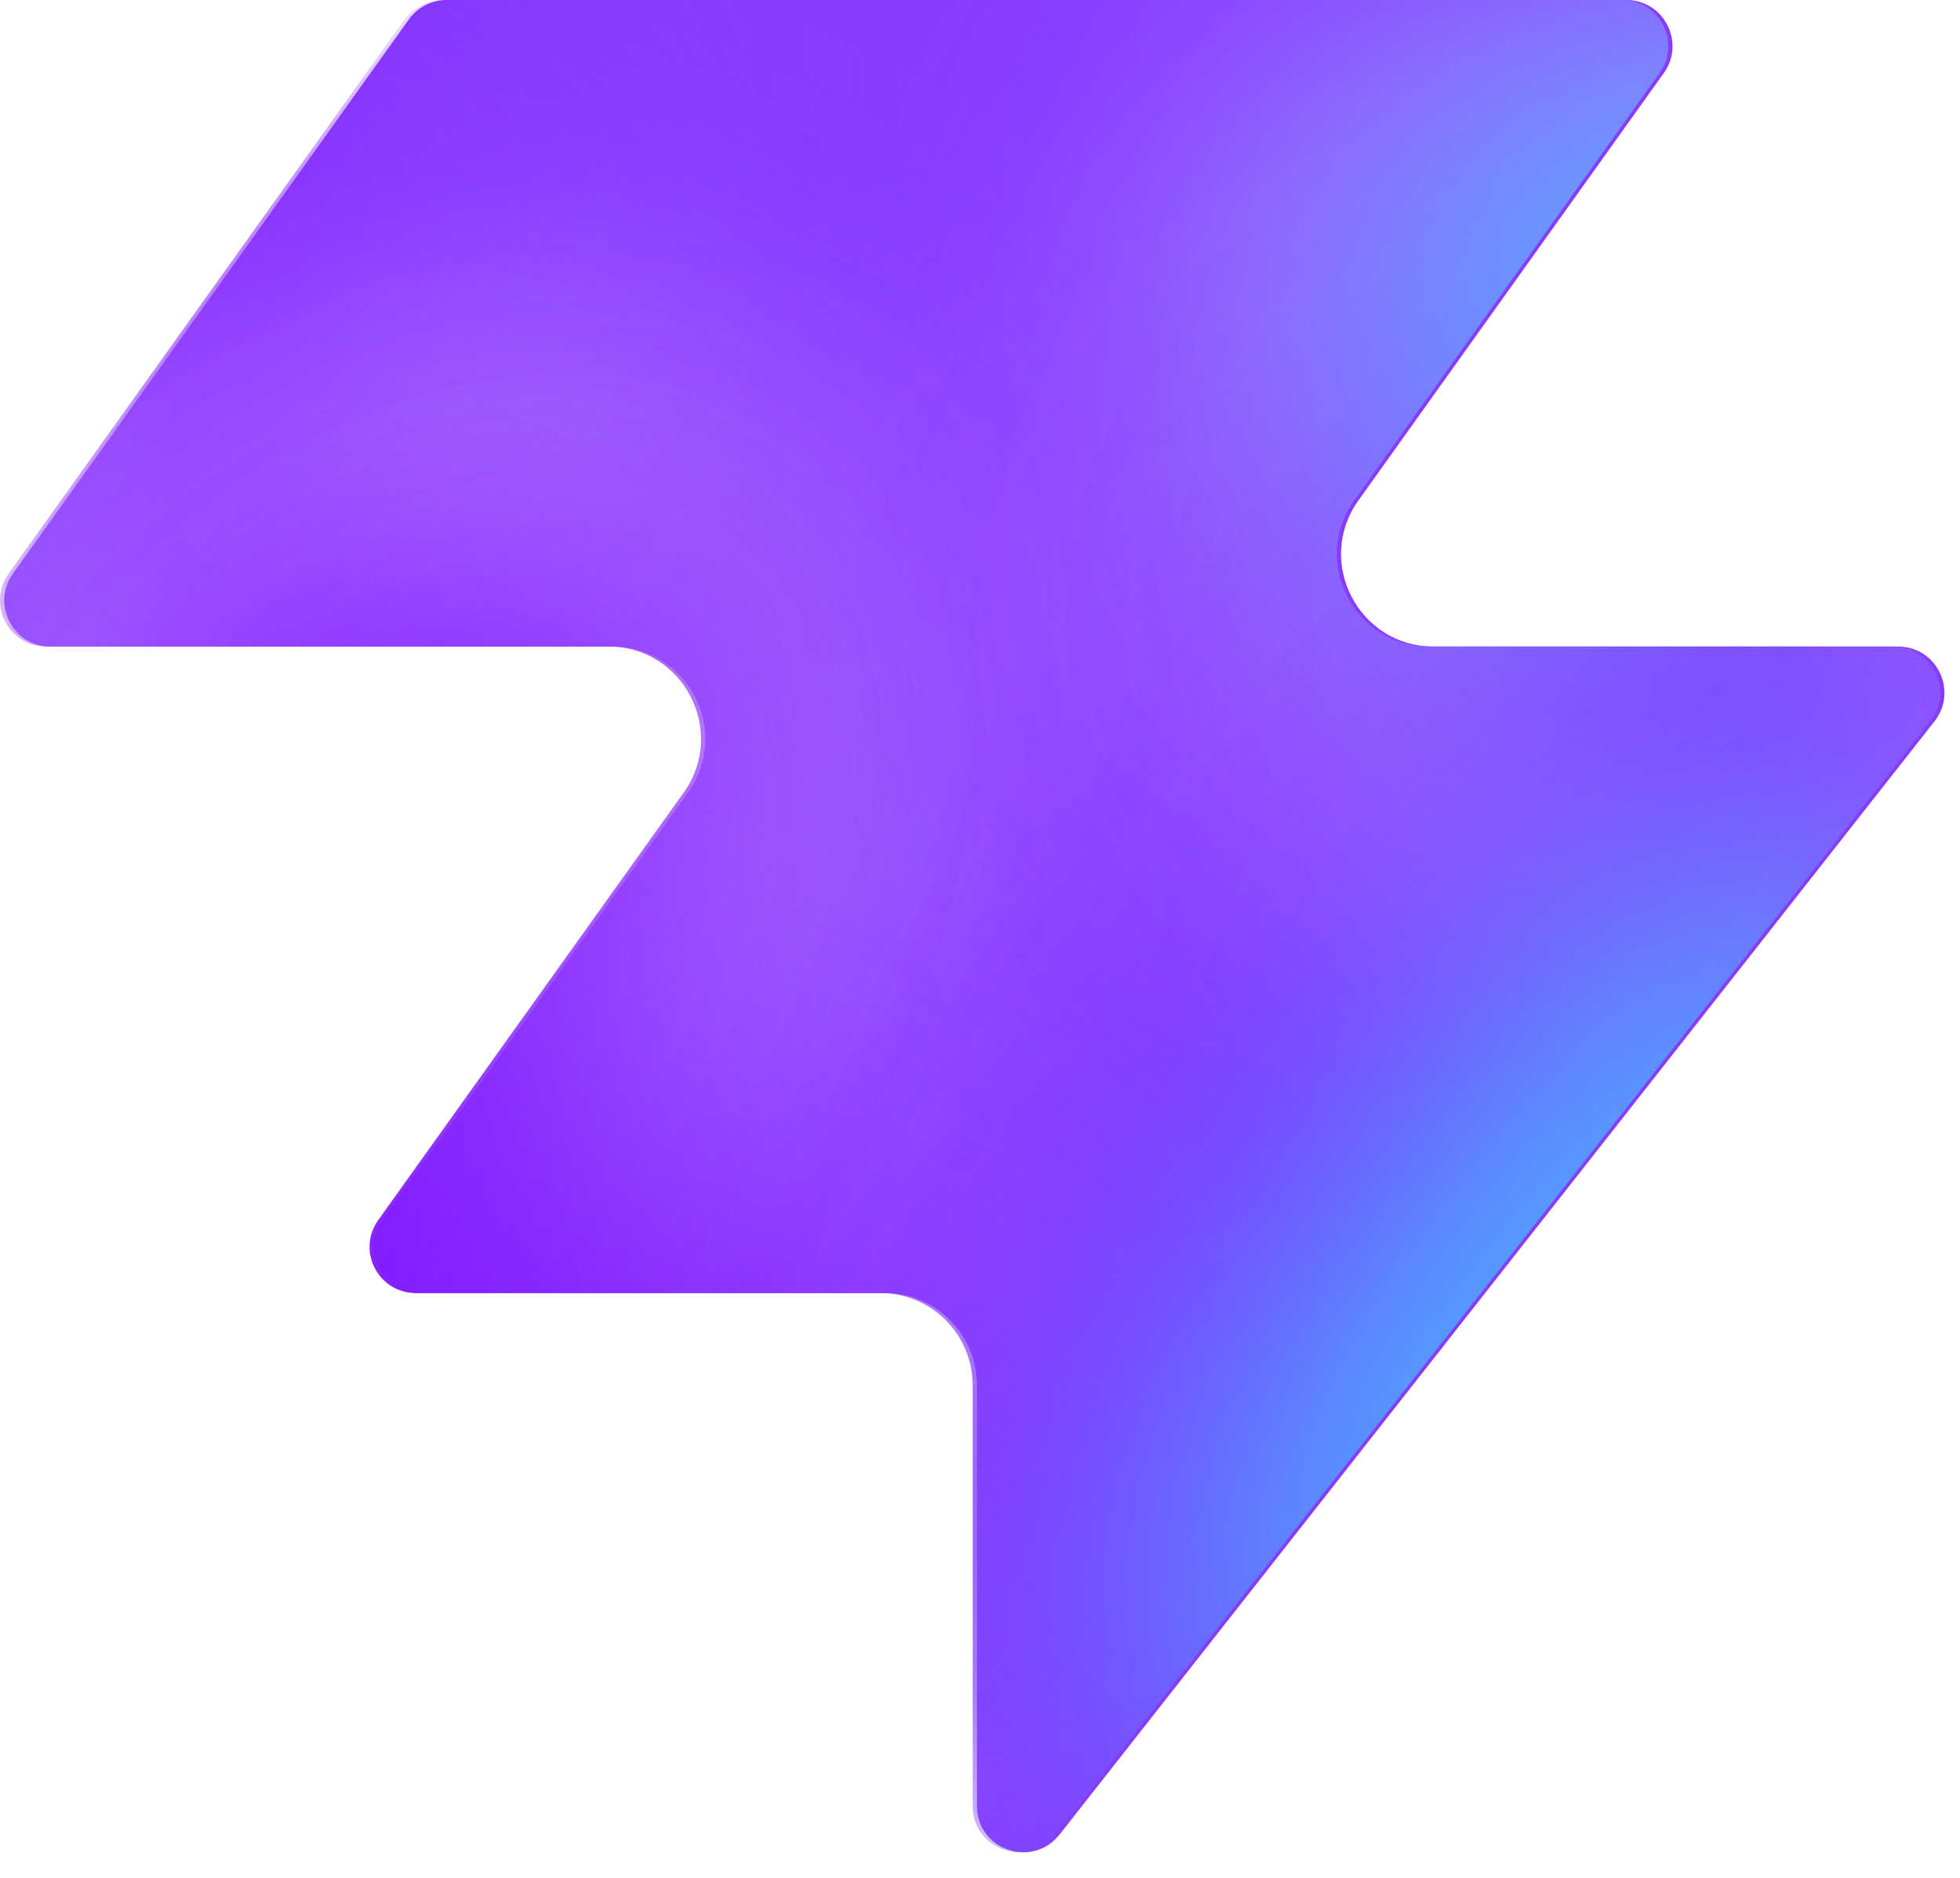
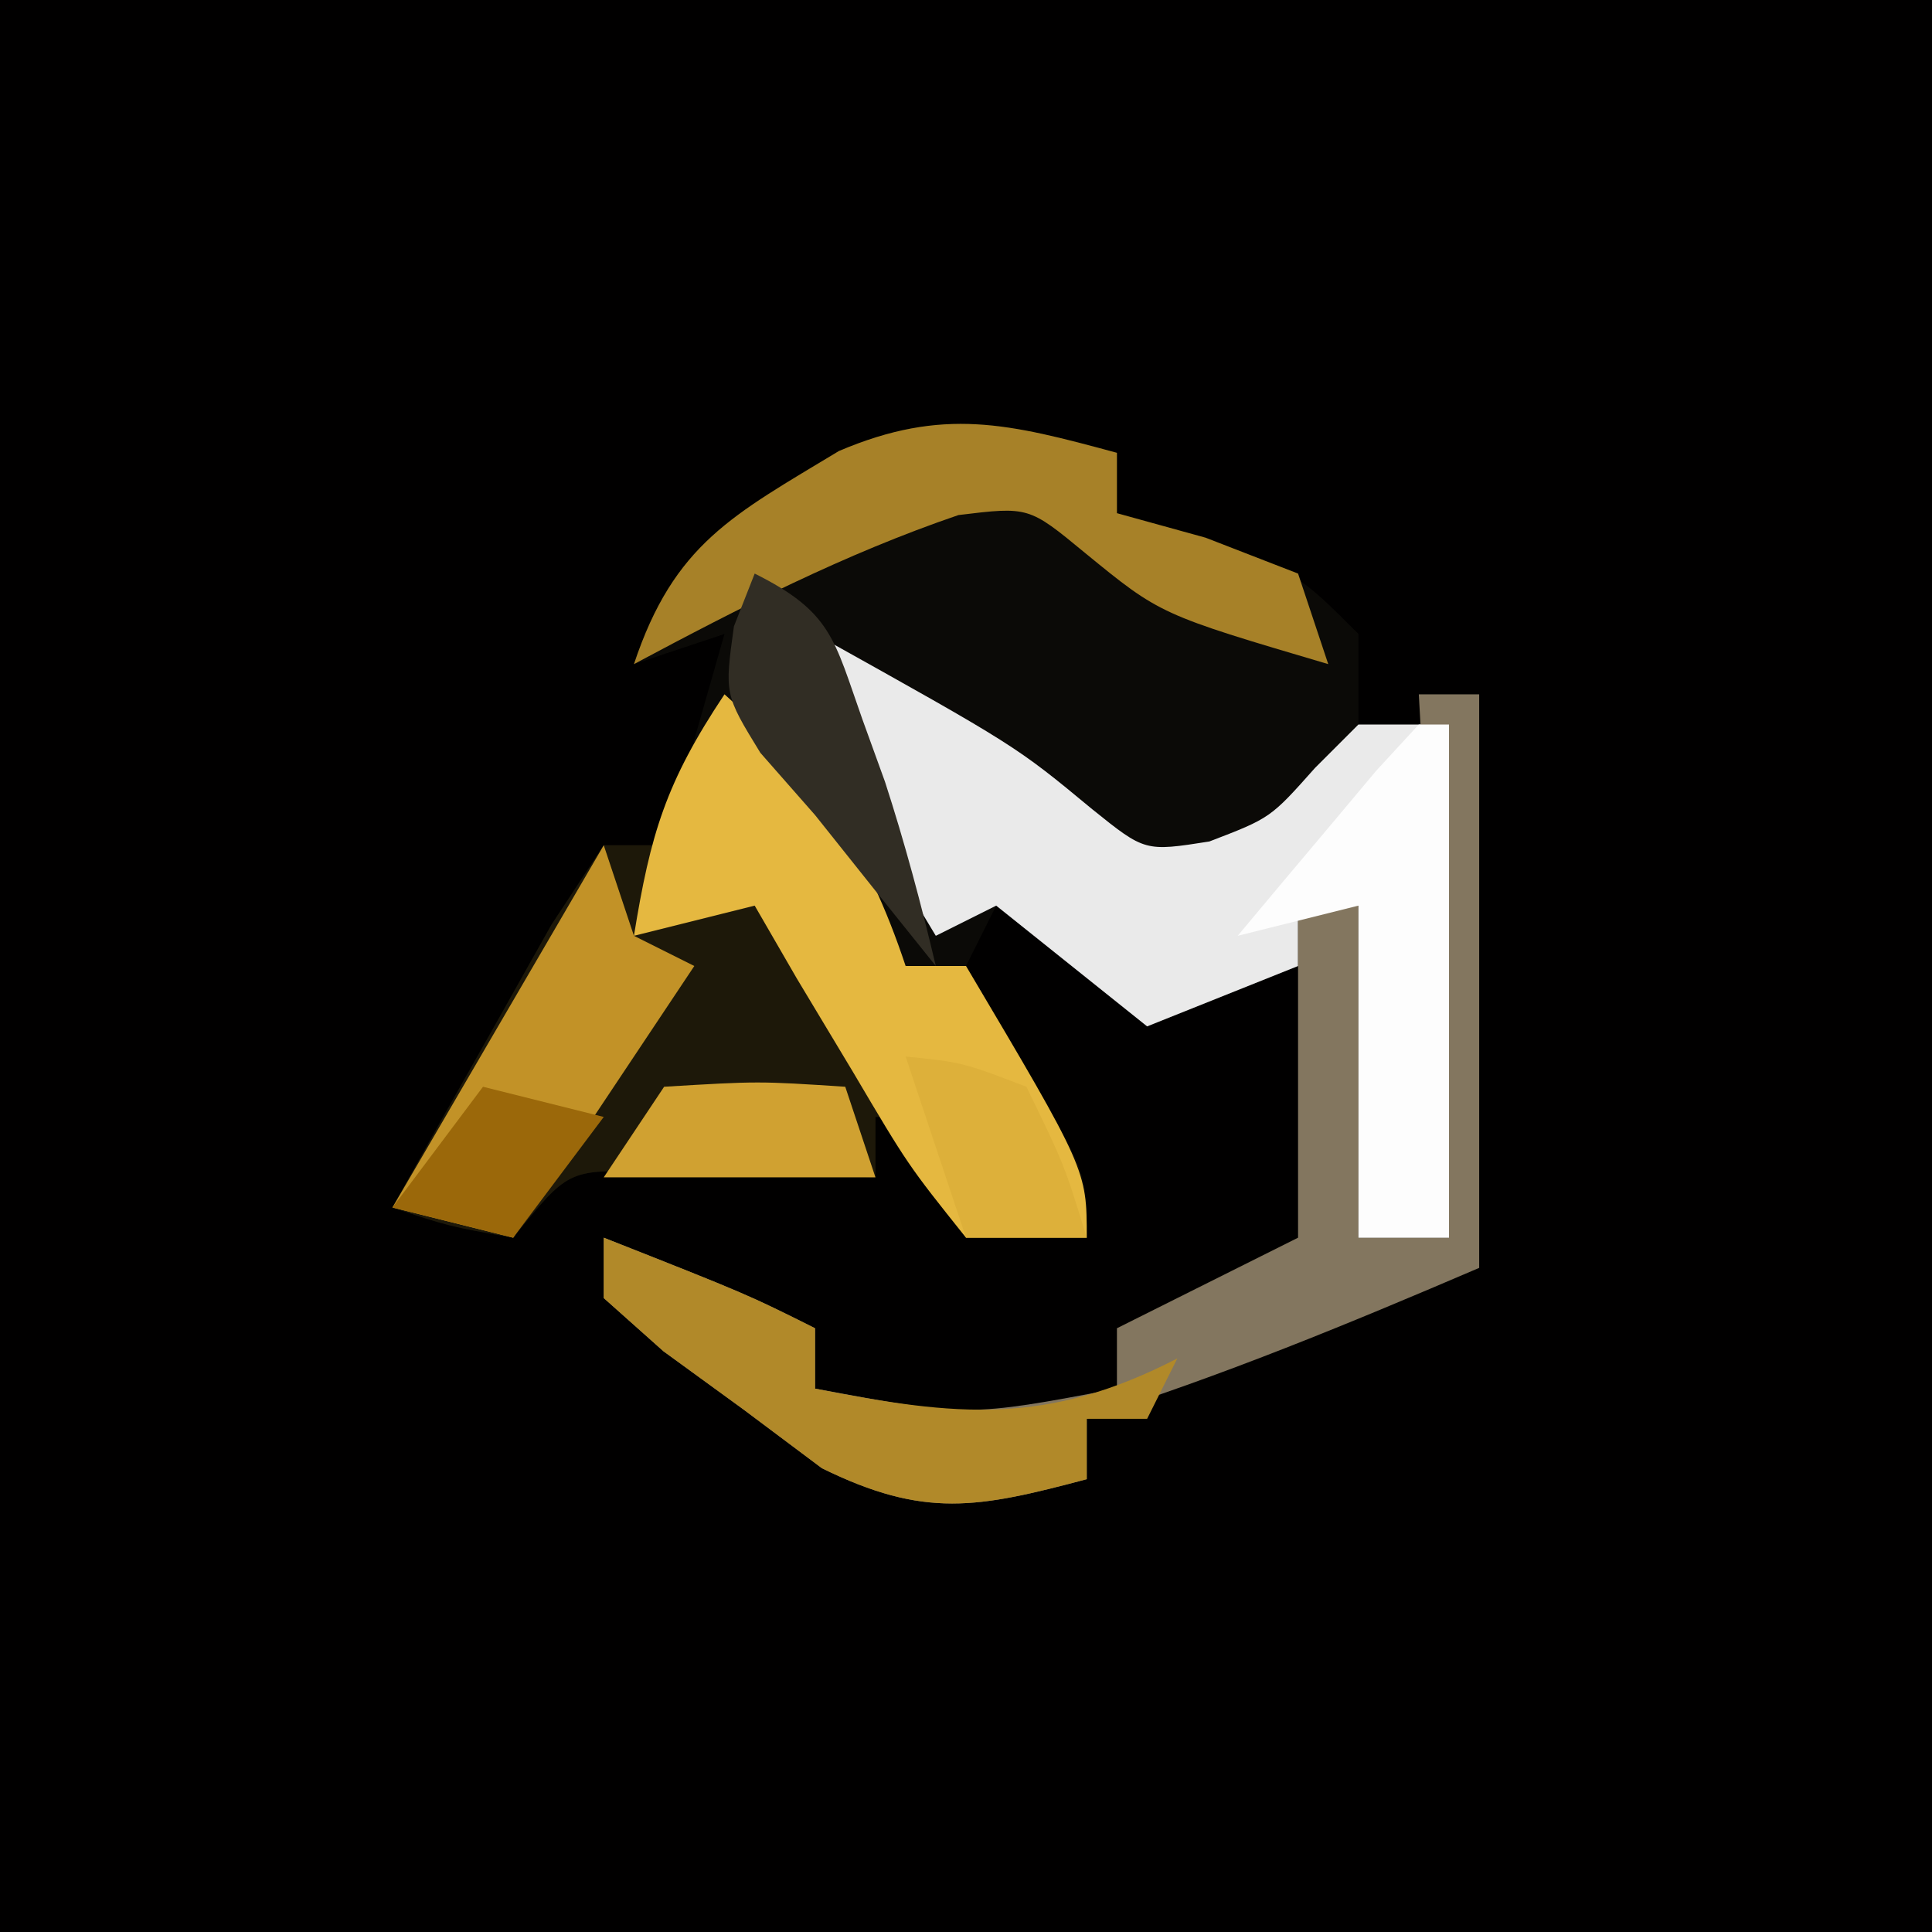
- <svg xmlns="http://www.w3.org/2000/svg" width="48" height="46" fill="none" viewBox="0 0 48 46">
-   <path fill="#863bff" d="M25.946 44.938c-.664.845-2.021.375-2.021-.698V33.937a2.26 2.26 0 0 0-2.262-2.262H10.287c-.92 0-1.456-1.04-.92-1.788l7.48-10.471c1.07-1.497 0-3.578-1.842-3.578H1.237c-.92 0-1.456-1.04-.92-1.788L10.013.474c.214-.297.556-.474.92-.474h28.894c.92 0 1.456 1.04.92 1.788l-7.48 10.471c-1.07 1.498 0 3.579 1.842 3.579h11.377c.943 0 1.473 1.088.89 1.83L25.947 44.94z" style="fill:#863bff;fill:color(display-p3 .525 .23 1);fill-opacity:1" />
-   <mask id="a" width="48" height="46" x="0" y="0" maskUnits="userSpaceOnUse" style="mask-type:alpha">
-     <path fill="#000" d="M25.842 44.938c-.664.844-2.021.375-2.021-.698V33.937a2.26 2.26 0 0 0-2.262-2.262H10.183c-.92 0-1.456-1.04-.92-1.788l7.48-10.471c1.07-1.498 0-3.579-1.842-3.579H1.133c-.92 0-1.456-1.04-.92-1.787L9.91.473c.214-.297.556-.474.92-.474h28.894c.92 0 1.456 1.04.92 1.788l-7.48 10.471c-1.07 1.498 0 3.578 1.842 3.578h11.377c.943 0 1.473 1.088.89 1.832L25.843 44.94z" style="fill:#000;fill-opacity:1" />
-   </mask>
-   <g mask="url(#a)">
-     <g filter="url(#b)">
-       <ellipse cx="5.508" cy="14.704" fill="#ede6ff" rx="5.508" ry="14.704" style="fill:#ede6ff;fill:color(display-p3 .927 .903 1);fill-opacity:1" transform="matrix(.00324 1 1 -.00324 -4.47 31.516)" />
-     </g>
-     <g filter="url(#c)">
-       <ellipse cx="10.399" cy="29.851" fill="#ede6ff" rx="10.399" ry="29.851" style="fill:#ede6ff;fill:color(display-p3 .927 .903 1);fill-opacity:1" transform="matrix(.00324 1 1 -.00324 -39.328 7.883)" />
-     </g>
-     <g filter="url(#d)">
-       <ellipse cx="5.508" cy="30.487" fill="#7e14ff" rx="5.508" ry="30.487" style="fill:#7e14ff;fill:color(display-p3 .492 .077 1);fill-opacity:1" transform="rotate(89.814 -25.913 -14.639)scale(1 -1)" />
-     </g>
-     <g filter="url(#e)">
-       <ellipse cx="5.508" cy="30.599" fill="#7e14ff" rx="5.508" ry="30.599" style="fill:#7e14ff;fill:color(display-p3 .492 .077 1);fill-opacity:1" transform="rotate(89.814 -32.644 -3.334)scale(1 -1)" />
-     </g>
-     <g filter="url(#f)">
-       <ellipse cx="5.508" cy="30.599" fill="#7e14ff" rx="5.508" ry="30.599" style="fill:#7e14ff;fill:color(display-p3 .492 .077 1);fill-opacity:1" transform="matrix(.00324 1 1 -.00324 -34.34 30.47)" />
-     </g>
-     <g filter="url(#g)">
-       <ellipse cx="14.072" cy="22.078" fill="#ede6ff" rx="14.072" ry="22.078" style="fill:#ede6ff;fill:color(display-p3 .927 .903 1);fill-opacity:1" transform="rotate(93.35 24.506 48.493)scale(-1 1)" />
-     </g>
-     <g filter="url(#h)">
-       <ellipse cx="3.47" cy="21.501" fill="#7e14ff" rx="3.47" ry="21.501" style="fill:#7e14ff;fill:color(display-p3 .492 .077 1);fill-opacity:1" transform="rotate(89.009 28.708 47.59)scale(-1 1)" />
-     </g>
-     <g filter="url(#i)">
-       <ellipse cx="3.47" cy="21.501" fill="#7e14ff" rx="3.47" ry="21.501" style="fill:#7e14ff;fill:color(display-p3 .492 .077 1);fill-opacity:1" transform="rotate(89.009 28.708 47.59)scale(-1 1)" />
-     </g>
-     <g filter="url(#j)">
-       <ellipse cx=".387" cy="8.972" fill="#7e14ff" rx="4.407" ry="29.108" style="fill:#7e14ff;fill:color(display-p3 .492 .077 1);fill-opacity:1" transform="rotate(39.51 .387 8.972)" />
-     </g>
-     <g filter="url(#k)">
-       <ellipse cx="47.523" cy="-6.092" fill="#7e14ff" rx="4.407" ry="29.108" style="fill:#7e14ff;fill:color(display-p3 .492 .077 1);fill-opacity:1" transform="rotate(37.892 47.523 -6.092)" />
-     </g>
-     <g filter="url(#l)">
-       <ellipse cx="41.412" cy="6.333" fill="#47bfff" rx="5.971" ry="9.665" style="fill:#47bfff;fill:color(display-p3 .28 .748 1);fill-opacity:1" transform="rotate(37.892 41.412 6.333)" />
-     </g>
-     <g filter="url(#m)">
-       <ellipse cx="-1.879" cy="38.332" fill="#7e14ff" rx="4.407" ry="29.108" style="fill:#7e14ff;fill:color(display-p3 .492 .077 1);fill-opacity:1" transform="rotate(37.892 -1.88 38.332)" />
-     </g>
-     <g filter="url(#n)">
-       <ellipse cx="-1.879" cy="38.332" fill="#7e14ff" rx="4.407" ry="29.108" style="fill:#7e14ff;fill:color(display-p3 .492 .077 1);fill-opacity:1" transform="rotate(37.892 -1.88 38.332)" />
-     </g>
-     <g filter="url(#o)">
-       <ellipse cx="35.651" cy="29.907" fill="#7e14ff" rx="4.407" ry="29.108" style="fill:#7e14ff;fill:color(display-p3 .492 .077 1);fill-opacity:1" transform="rotate(37.892 35.651 29.907)" />
-     </g>
-     <g filter="url(#p)">
-       <ellipse cx="38.418" cy="32.4" fill="#47bfff" rx="5.971" ry="15.297" style="fill:#47bfff;fill:color(display-p3 .28 .748 1);fill-opacity:1" transform="rotate(37.892 38.418 32.4)" />
-     </g>
-   </g>
-   <defs>
-     <filter id="b" width="60.045" height="41.654" x="-19.77" y="16.149" color-interpolation-filters="sRGB" filterUnits="userSpaceOnUse">
-       <feFlood flood-opacity="0" result="BackgroundImageFix" />
-       <feBlend in="SourceGraphic" in2="BackgroundImageFix" result="shape" />
-       <feGaussianBlur result="effect1_foregroundBlur_2002_17158" stdDeviation="7.659" />
-     </filter>
-     <filter id="c" width="90.34" height="51.437" x="-54.613" y="-7.533" color-interpolation-filters="sRGB" filterUnits="userSpaceOnUse">
-       <feFlood flood-opacity="0" result="BackgroundImageFix" />
-       <feBlend in="SourceGraphic" in2="BackgroundImageFix" result="shape" />
-       <feGaussianBlur result="effect1_foregroundBlur_2002_17158" stdDeviation="7.659" />
-     </filter>
-     <filter id="d" width="79.355" height="29.4" x="-49.64" y="2.03" color-interpolation-filters="sRGB" filterUnits="userSpaceOnUse">
-       <feFlood flood-opacity="0" result="BackgroundImageFix" />
-       <feBlend in="SourceGraphic" in2="BackgroundImageFix" result="shape" />
-       <feGaussianBlur result="effect1_foregroundBlur_2002_17158" stdDeviation="4.596" />
-     </filter>
-     <filter id="e" width="79.579" height="29.4" x="-45.045" y="20.029" color-interpolation-filters="sRGB" filterUnits="userSpaceOnUse">
-       <feFlood flood-opacity="0" result="BackgroundImageFix" />
-       <feBlend in="SourceGraphic" in2="BackgroundImageFix" result="shape" />
-       <feGaussianBlur result="effect1_foregroundBlur_2002_17158" stdDeviation="4.596" />
-     </filter>
-     <filter id="f" width="79.579" height="29.4" x="-43.513" y="21.178" color-interpolation-filters="sRGB" filterUnits="userSpaceOnUse">
-       <feFlood flood-opacity="0" result="BackgroundImageFix" />
-       <feBlend in="SourceGraphic" in2="BackgroundImageFix" result="shape" />
-       <feGaussianBlur result="effect1_foregroundBlur_2002_17158" stdDeviation="4.596" />
-     </filter>
-     <filter id="g" width="74.749" height="58.852" x="15.756" y="-17.901" color-interpolation-filters="sRGB" filterUnits="userSpaceOnUse">
-       <feFlood flood-opacity="0" result="BackgroundImageFix" />
-       <feBlend in="SourceGraphic" in2="BackgroundImageFix" result="shape" />
-       <feGaussianBlur result="effect1_foregroundBlur_2002_17158" stdDeviation="7.659" />
-     </filter>
-     <filter id="h" width="61.377" height="25.362" x="23.548" y="2.284" color-interpolation-filters="sRGB" filterUnits="userSpaceOnUse">
-       <feFlood flood-opacity="0" result="BackgroundImageFix" />
-       <feBlend in="SourceGraphic" in2="BackgroundImageFix" result="shape" />
-       <feGaussianBlur result="effect1_foregroundBlur_2002_17158" stdDeviation="4.596" />
-     </filter>
-     <filter id="i" width="61.377" height="25.362" x="23.548" y="2.284" color-interpolation-filters="sRGB" filterUnits="userSpaceOnUse">
-       <feFlood flood-opacity="0" result="BackgroundImageFix" />
-       <feBlend in="SourceGraphic" in2="BackgroundImageFix" result="shape" />
-       <feGaussianBlur result="effect1_foregroundBlur_2002_17158" stdDeviation="4.596" />
-     </filter>
-     <filter id="j" width="56.045" height="63.649" x="-27.636" y="-22.853" color-interpolation-filters="sRGB" filterUnits="userSpaceOnUse">
-       <feFlood flood-opacity="0" result="BackgroundImageFix" />
-       <feBlend in="SourceGraphic" in2="BackgroundImageFix" result="shape" />
-       <feGaussianBlur result="effect1_foregroundBlur_2002_17158" stdDeviation="4.596" />
-     </filter>
-     <filter id="k" width="54.814" height="64.646" x="20.116" y="-38.415" color-interpolation-filters="sRGB" filterUnits="userSpaceOnUse">
-       <feFlood flood-opacity="0" result="BackgroundImageFix" />
-       <feBlend in="SourceGraphic" in2="BackgroundImageFix" result="shape" />
-       <feGaussianBlur result="effect1_foregroundBlur_2002_17158" stdDeviation="4.596" />
-     </filter>
-     <filter id="l" width="33.541" height="35.313" x="24.641" y="-11.323" color-interpolation-filters="sRGB" filterUnits="userSpaceOnUse">
-       <feFlood flood-opacity="0" result="BackgroundImageFix" />
-       <feBlend in="SourceGraphic" in2="BackgroundImageFix" result="shape" />
-       <feGaussianBlur result="effect1_foregroundBlur_2002_17158" stdDeviation="4.596" />
-     </filter>
-     <filter id="m" width="54.814" height="64.646" x="-29.286" y="6.009" color-interpolation-filters="sRGB" filterUnits="userSpaceOnUse">
-       <feFlood flood-opacity="0" result="BackgroundImageFix" />
-       <feBlend in="SourceGraphic" in2="BackgroundImageFix" result="shape" />
-       <feGaussianBlur result="effect1_foregroundBlur_2002_17158" stdDeviation="4.596" />
-     </filter>
-     <filter id="n" width="54.814" height="64.646" x="-29.286" y="6.009" color-interpolation-filters="sRGB" filterUnits="userSpaceOnUse">
-       <feFlood flood-opacity="0" result="BackgroundImageFix" />
-       <feBlend in="SourceGraphic" in2="BackgroundImageFix" result="shape" />
-       <feGaussianBlur result="effect1_foregroundBlur_2002_17158" stdDeviation="4.596" />
-     </filter>
-     <filter id="o" width="54.814" height="64.646" x="8.244" y="-2.416" color-interpolation-filters="sRGB" filterUnits="userSpaceOnUse">
-       <feFlood flood-opacity="0" result="BackgroundImageFix" />
-       <feBlend in="SourceGraphic" in2="BackgroundImageFix" result="shape" />
-       <feGaussianBlur result="effect1_foregroundBlur_2002_17158" stdDeviation="4.596" />
-     </filter>
-     <filter id="p" width="39.409" height="43.623" x="18.713" y="10.588" color-interpolation-filters="sRGB" filterUnits="userSpaceOnUse">
-       <feFlood flood-opacity="0" result="BackgroundImageFix" />
-       <feBlend in="SourceGraphic" in2="BackgroundImageFix" result="shape" />
-       <feGaussianBlur result="effect1_foregroundBlur_2002_17158" stdDeviation="4.596" />
-     </filter>
-   </defs>
+ <svg xmlns="http://www.w3.org/2000/svg" version="1.1" width="64" height="64">
+   <path d="M0 0 C21.12 0 42.24 0 64 0 C64 21.12 64 42.24 64 64 C42.88 64 21.76 64 0 64 C0 42.88 0 21.76 0 0 Z " fill="#010000" transform="translate(0,0)" />
+   <path d="M0 0 C0 0.66 0 1.32 0 2 C0.949 2.289 1.897 2.578 2.875 2.875 C6 4 6 4 8 6 C8 6.99 8 7.98 8 9 C8.99 9 9.98 9 11 9 C11 14.61 11 20.22 11 26 C10.01 26 9.02 26 8 26 C8 22.37 8 18.74 8 15 C7.34 15 6.68 15 6 15 C6 15.66 6 16.32 6 17 C4.35 17.66 2.7 18.32 1 19 C-0.65 17.68 -2.3 16.36 -4 15 C-4.33 15.66 -4.66 16.32 -5 17 C-4.231 18.727 -4.231 18.727 -3.062 20.5 C-1 23.8 -1 23.8 -1 26 C-2.32 26 -3.64 26 -5 26 C-5.33 24.68 -5.66 23.36 -6 22 C-6.66 22 -7.32 22 -8 22 C-8 22.66 -8 23.32 -8 24 C-8.699 23.977 -9.397 23.954 -10.117 23.93 C-11.482 23.903 -11.482 23.903 -12.875 23.875 C-13.78 23.852 -14.685 23.829 -15.617 23.805 C-18.188 23.757 -18.188 23.757 -20 26 C-22.125 25.625 -22.125 25.625 -24 25 C-22.884 22.995 -21.757 20.996 -20.625 19 C-19.999 17.886 -19.372 16.773 -18.727 15.625 C-18.157 14.759 -17.587 13.893 -17 13 C-16.34 13 -15.68 13 -15 13 C-14.34 10.69 -13.68 8.38 -13 6 C-13.99 6.33 -14.98 6.66 -16 7 C-14.667 3.002 -12.719 2.063 -9.211 -0.059 C-5.753 -1.531 -3.571 -0.967 0 0 Z " fill="#0B0A07" transform="translate(37,15)" />
+   <path d="M0 0 C3.081 2.773 4.688 5.063 6 9 C6.66 9 7.32 9 8 9 C12 15.75 12 15.75 12 18 C10.68 18 9.36 18 8 18 C7.67 16.68 7.34 15.36 7 14 C6.34 14 5.68 14 5 14 C5 14.66 5 15.32 5 16 C4.301 15.977 3.603 15.954 2.883 15.93 C1.518 15.903 1.518 15.903 0.125 15.875 C-0.78 15.852 -1.685 15.829 -2.617 15.805 C-5.188 15.757 -5.188 15.757 -7 18 C-9.125 17.625 -9.125 17.625 -11 17 C-9.884 14.995 -8.757 12.996 -7.625 11 C-6.999 9.886 -6.372 8.773 -5.727 7.625 C-5.157 6.759 -4.587 5.893 -4 5 C-3.34 5 -2.68 5 -2 5 C-1.34 3.35 -0.68 1.7 0 0 Z " fill="#1D1809" transform="translate(24,23)" />
+   <path d="M0 0 C6.645 3.706 6.645 3.706 9.188 5.812 C10.928 7.211 10.928 7.211 13.062 6.875 C15.085 6.099 15.085 6.099 16.562 4.438 C17.037 3.963 17.511 3.489 18 3 C18.99 3 19.98 3 21 3 C21 8.61 21 14.22 21 20 C20.01 20 19.02 20 18 20 C18 16.37 18 12.74 18 9 C17.34 9 16.68 9 16 9 C16 9.66 16 10.32 16 11 C14.35 11.66 12.7 12.32 11 13 C9.35 11.68 7.7 10.36 6 9 C5.01 9.495 5.01 9.495 4 10 C0 3.375 0 3.375 0 0 Z " fill="#EAEAEA" transform="translate(27,21)" />
+   <path d="M0 0 C0.66 0 1.32 0 2 0 C2 6.27 2 12.54 2 19 C-2.387 20.88 -6.492 22.571 -11 24 C-11 24.66 -11 25.32 -11 26 C-14.604 26.957 -16.368 27.311 -19.773 25.637 C-20.632 24.993 -21.49 24.35 -22.375 23.688 C-23.249 23.052 -24.123 22.416 -25.023 21.762 C-25.676 21.18 -26.328 20.599 -27 20 C-27 19.34 -27 18.68 -27 18 C-22.25 19.875 -22.25 19.875 -20 21 C-20 21.66 -20 22.32 -20 23 C-14.95 23.938 -14.95 23.938 -10 23 C-10 22.34 -10 21.68 -10 21 C-8.02 20.01 -6.04 19.02 -4 18 C-4 14.37 -4 10.74 -4 7 C-3.34 7 -2.68 7 -2 7 C-2 10.63 -2 14.26 -2 18 C-1.01 18 -0.02 18 1 18 C0.67 12.06 0.34 6.12 0 0 Z " fill="#83765F" transform="translate(47,23)" />
+   <path d="M0 0 C3.081 2.773 4.688 5.063 6 9 C6.66 9 7.32 9 8 9 C12 15.75 12 15.75 12 18 C10.68 18 9.36 18 8 18 C6.078 15.594 6.078 15.594 4.25 12.5 C3.636 11.479 3.023 10.458 2.391 9.406 C1.702 8.215 1.702 8.215 1 7 C-0.32 7.33 -1.64 7.66 -3 8 C-2.453 4.625 -1.945 2.918 0 0 Z " fill="#E5B840" transform="translate(24,23)" />
+   <path d="M0 0 C0.33 0 0.66 0 1 0 C1 5.61 1 11.22 1 17 C0.01 17 -0.98 17 -2 17 C-2 13.37 -2 9.74 -2 6 C-3.32 6.33 -4.64 6.66 -6 7 C-5.024 5.83 -4.044 4.664 -3.062 3.5 C-2.517 2.85 -1.972 2.201 -1.41 1.531 C-0.712 0.773 -0.712 0.773 0 0 Z " fill="#FDFDFD" transform="translate(47,24)" />
+   <path d="M0 0 C0 0.66 0 1.32 0 2 C0.969 2.268 1.939 2.536 2.938 2.812 C3.948 3.204 4.959 3.596 6 4 C6.33 4.99 6.66 5.98 7 7 C1.435 5.356 1.435 5.356 -1.062 3.312 C-2.921 1.779 -2.921 1.779 -5.25 2.062 C-9.025 3.35 -12.486 5.125 -16 7 C-14.667 3.002 -12.719 2.063 -9.211 -0.059 C-5.753 -1.531 -3.571 -0.967 0 0 Z " fill="#A78128" transform="translate(37,15)" />
+   <path d="M0 0 C0.33 0.99 0.66 1.98 1 3 C1.66 3.33 2.32 3.66 3 4 C1.02 6.97 -0.96 9.94 -3 13 C-4.32 12.67 -5.64 12.34 -7 12 C-4.69 8.04 -2.38 4.08 0 0 Z " fill="#C29227" transform="translate(20,28)" />
+   <path d="M0 0 C4.75 1.875 4.75 1.875 7 3 C7 3.66 7 4.32 7 5 C11.716 5.925 14.673 6.229 19 4 C18.67 4.66 18.34 5.32 18 6 C17.34 6 16.68 6 16 6 C16 6.66 16 7.32 16 8 C12.396 8.957 10.632 9.311 7.227 7.637 C6.368 6.993 5.51 6.35 4.625 5.688 C3.751 5.052 2.877 4.416 1.977 3.762 C1.324 3.18 0.672 2.599 0 2 C0 1.34 0 0.68 0 0 Z " fill="#B18929" transform="translate(20,41)" />
+   <path d="M0 0 C2.556 1.278 2.626 2.17 3.562 4.812 C3.811 5.5 4.06 6.187 4.316 6.895 C4.972 8.915 5.512 10.933 6 13 C4.661 11.338 3.329 9.67 2 8 C1.402 7.319 0.804 6.639 0.188 5.938 C-1 4 -1 4 -0.688 1.75 C-0.461 1.173 -0.234 0.595 0 0 Z " fill="#312D24" transform="translate(25,19)" />
+   <path d="M0 0 C3.125 -0.188 3.125 -0.188 6 0 C6.33 0.99 6.66 1.98 7 3 C4.03 3 1.06 3 -2 3 C-1.34 2.01 -0.68 1.02 0 0 Z " fill="#D0A131" transform="translate(22,36)" />
+   <path d="M0 0 C1.875 0.188 1.875 0.188 4 1 C5.25 3.562 5.25 3.562 6 6 C4.68 6 3.36 6 2 6 C1.34 4.02 0.68 2.04 0 0 Z " fill="#DDB03A" transform="translate(30,35)" />
+   <path d="M0 0 C1.32 0.33 2.64 0.66 4 1 C3.01 2.32 2.02 3.64 1 5 C-0.32 4.67 -1.64 4.34 -3 4 C-2.01 2.68 -1.02 1.36 0 0 Z " fill="#9B680A" transform="translate(16,36)" />
</svg>
